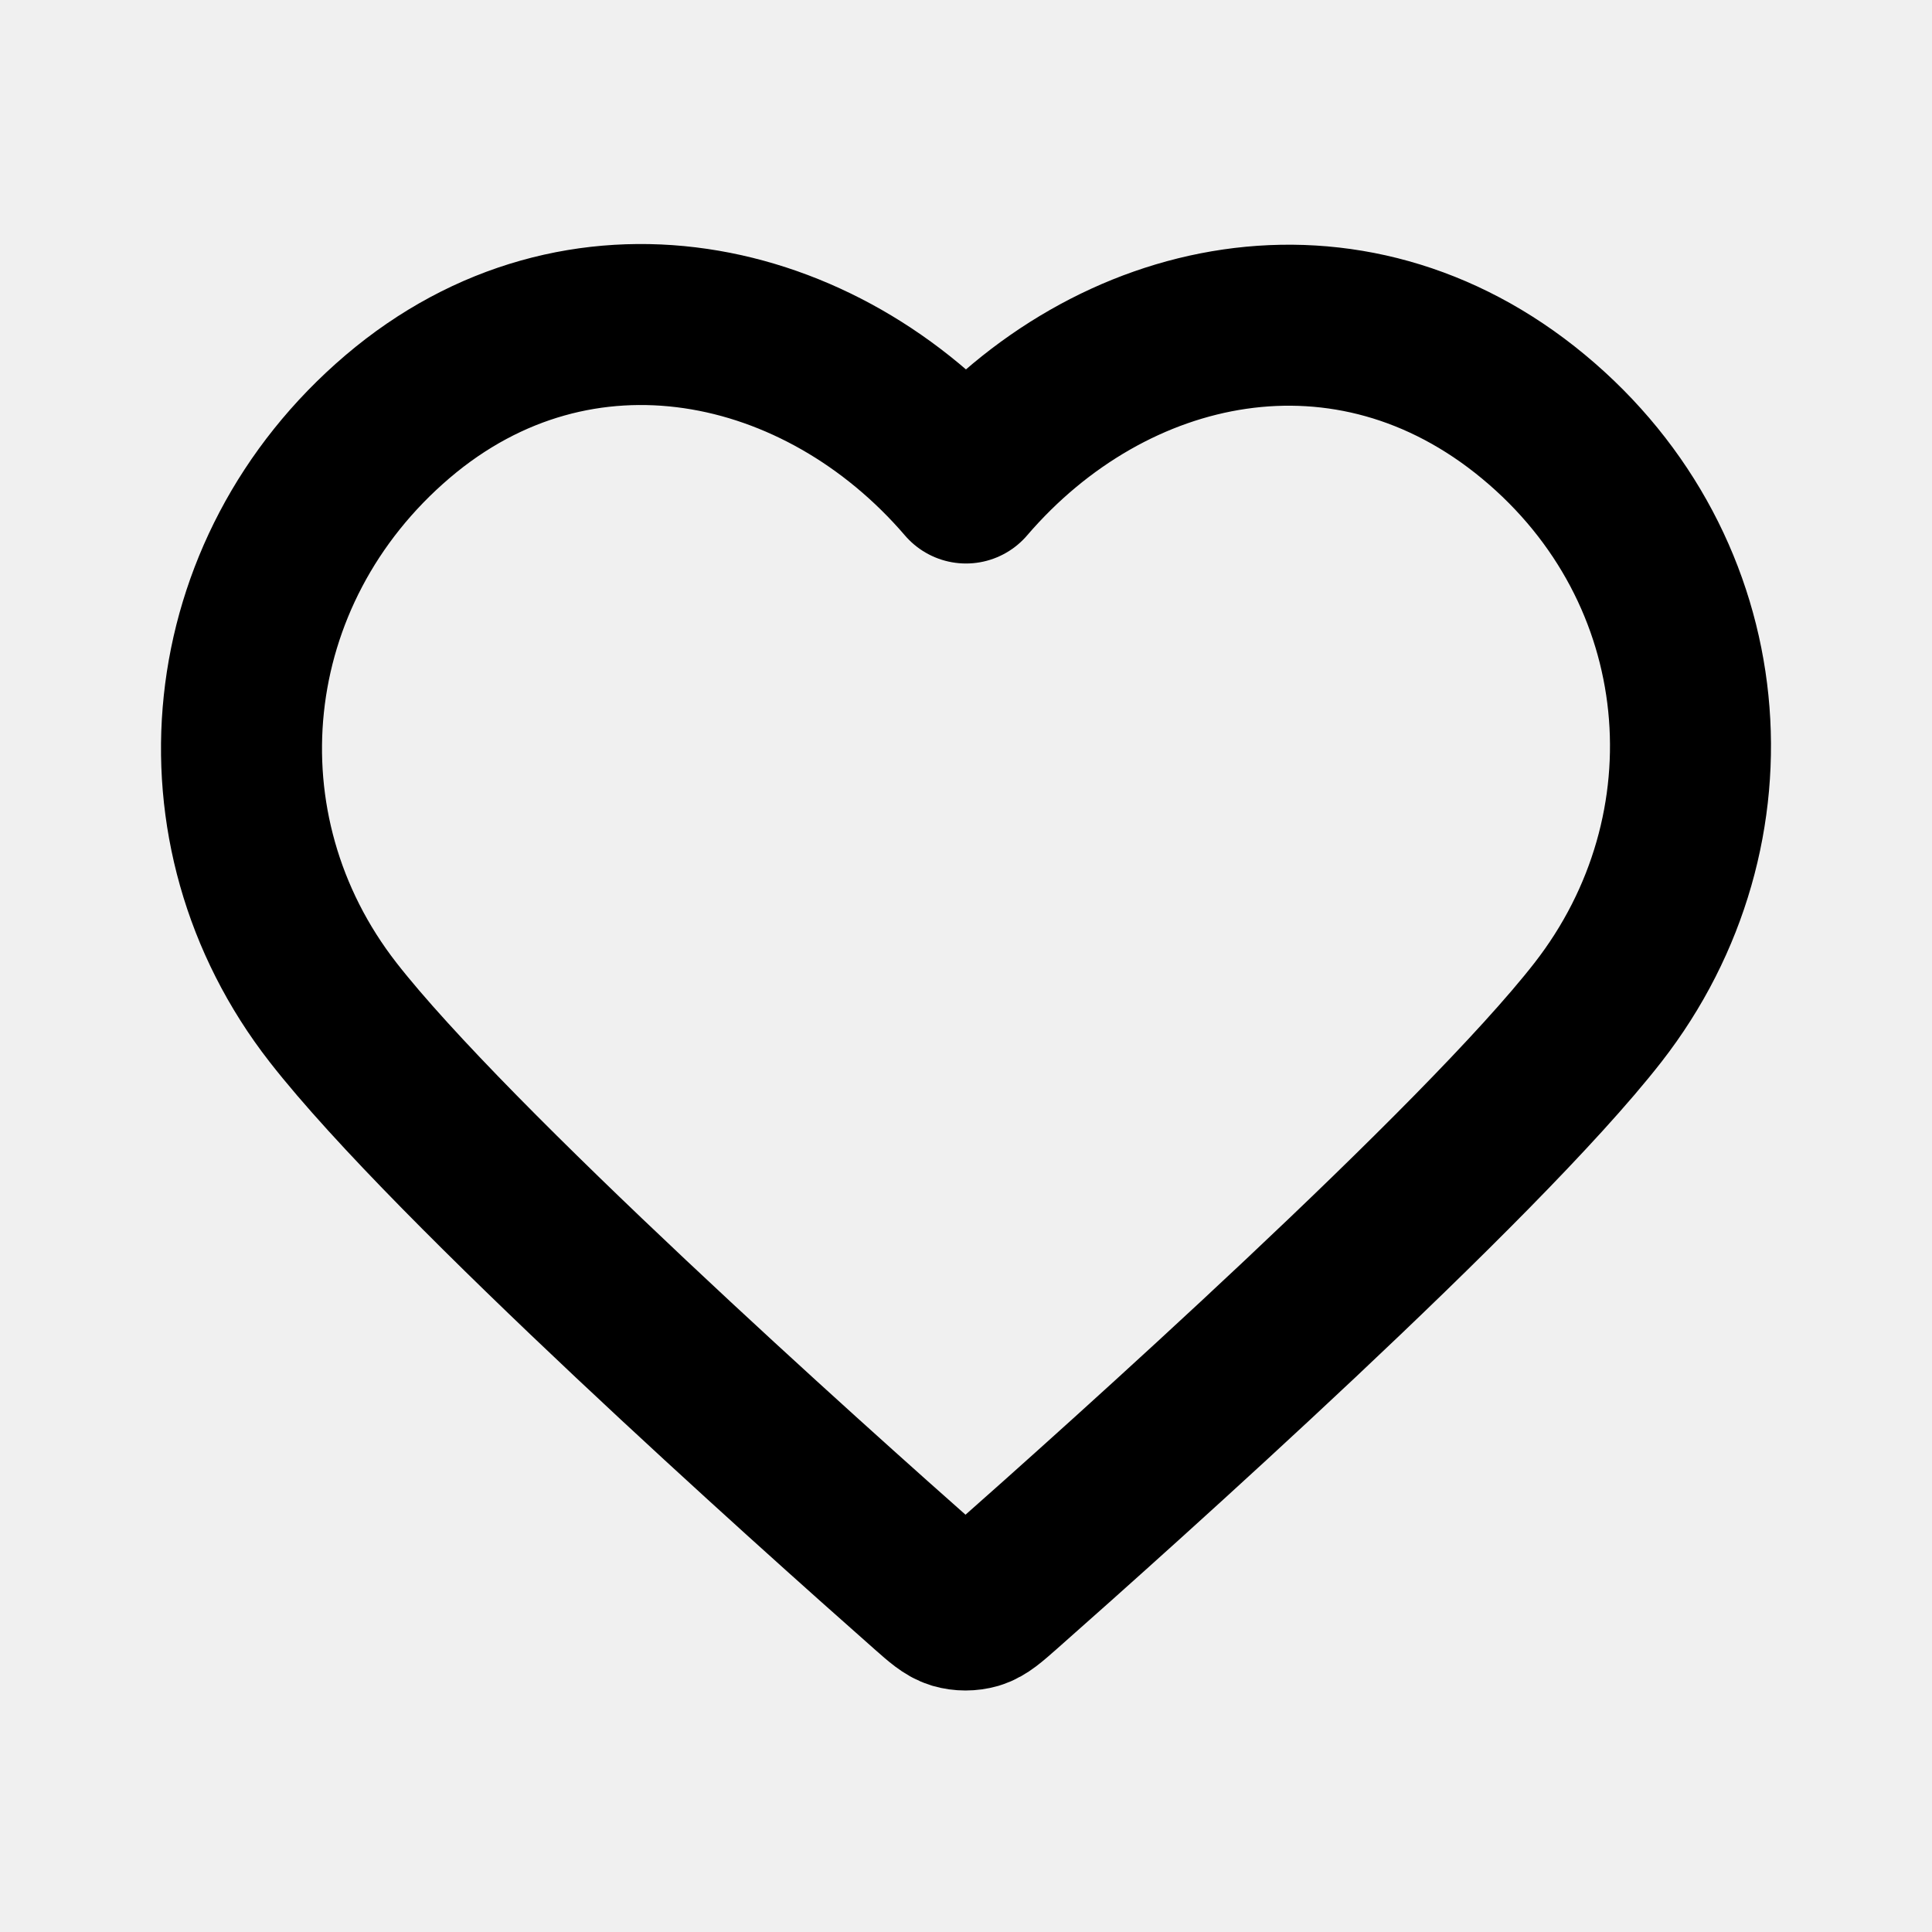
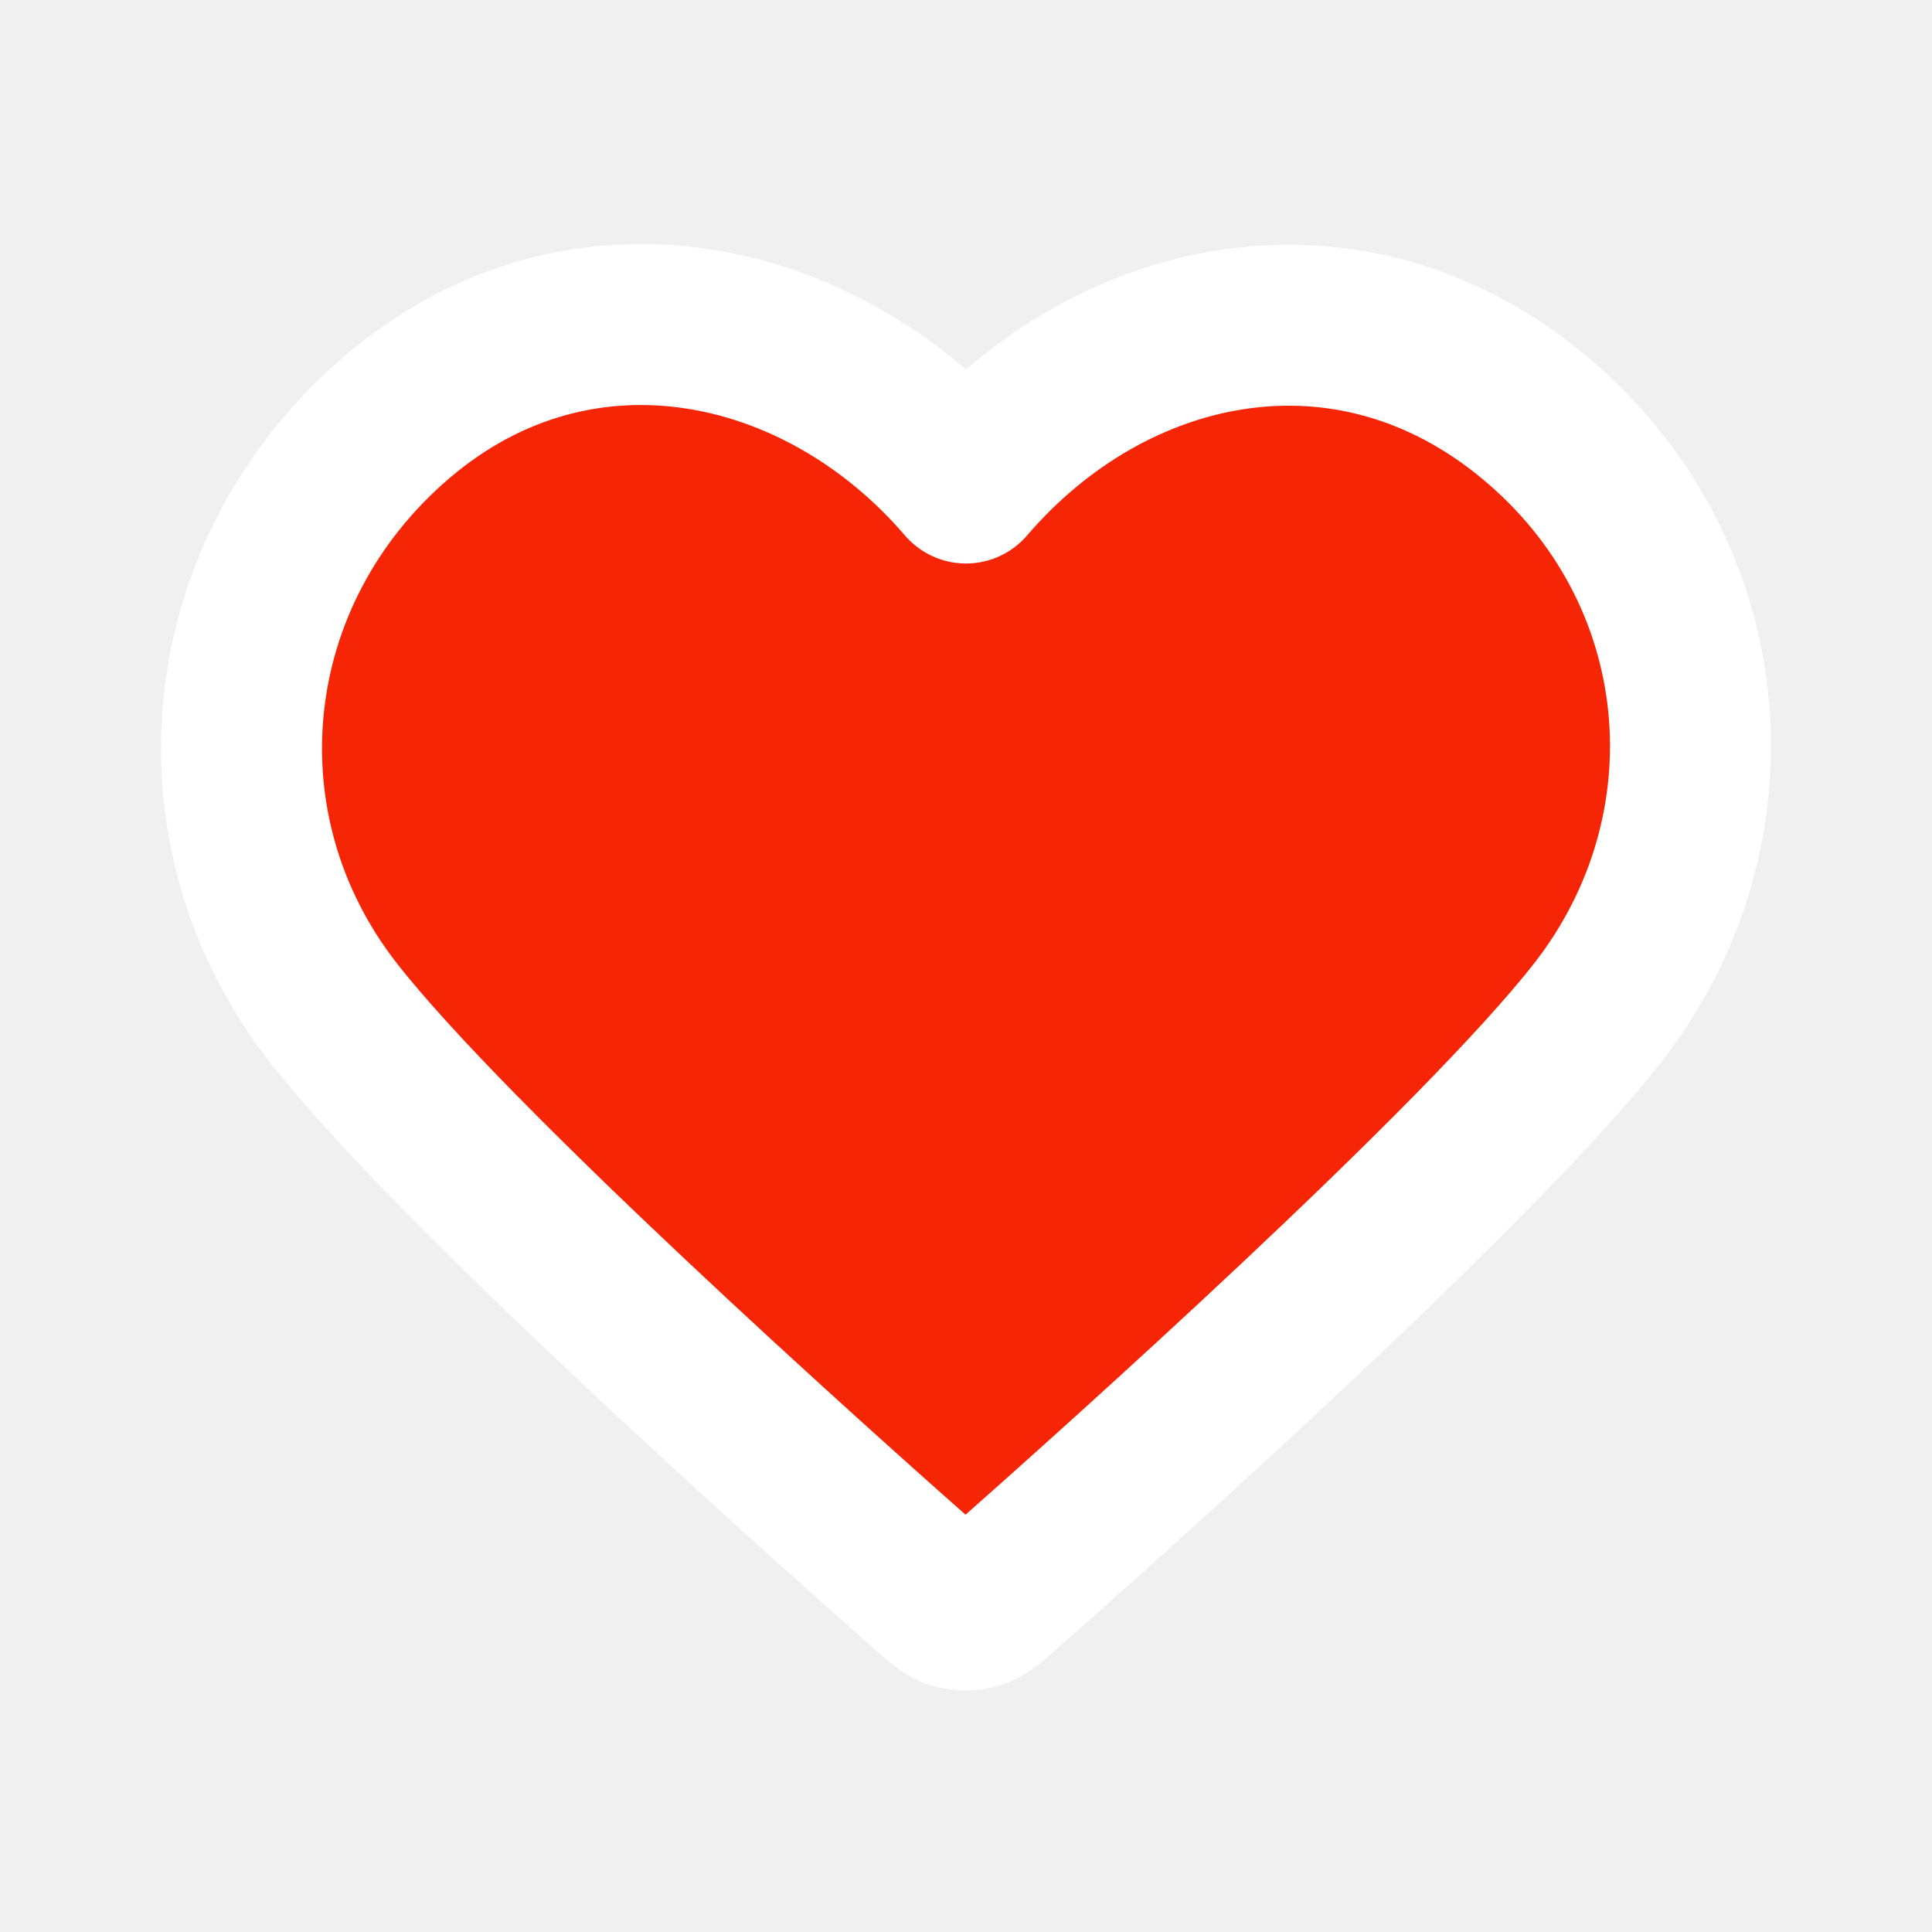
- <svg xmlns="http://www.w3.org/2000/svg" width="800px" height="800px" viewBox="0 0 24 24" fill="none">
-   <path fill-rule="evenodd" clip-rule="evenodd" d="M12 6C10.201 3.903 7.194 3.255 4.939 5.175C2.685 7.096 2.367 10.306 4.138 12.577C5.61 14.465 10.065 18.448 11.525 19.737C11.688 19.881 11.77 19.953 11.865 19.982C11.948 20.006 12.039 20.006 12.123 19.982C12.218 19.953 12.299 19.881 12.463 19.737C13.923 18.448 18.378 14.465 19.85 12.577C21.62 10.306 21.342 7.075 19.048 5.175C16.755 3.275 13.799 3.903 12 6Z" stroke="#000000" stroke-width="2" stroke-linecap="round" stroke-linejoin="round" />
+ <svg xmlns="http://www.w3.org/2000/svg" width="800px" height="800px" viewBox="0 0 24 24" fill="#f52505">
+   <path fill-rule="evenodd" clip-rule="evenodd" d="M12 6C10.201 3.903 7.194 3.255 4.939 5.175C2.685 7.096 2.367 10.306 4.138 12.577C5.61 14.465 10.065 18.448 11.525 19.737C11.688 19.881 11.77 19.953 11.865 19.982C11.948 20.006 12.039 20.006 12.123 19.982C12.218 19.953 12.299 19.881 12.463 19.737C13.923 18.448 18.378 14.465 19.85 12.577C21.62 10.306 21.342 7.075 19.048 5.175C16.755 3.275 13.799 3.903 12 6Z" stroke="#FFFFFF" stroke-width="2" stroke-linecap="round" stroke-linejoin="round" />
</svg>
